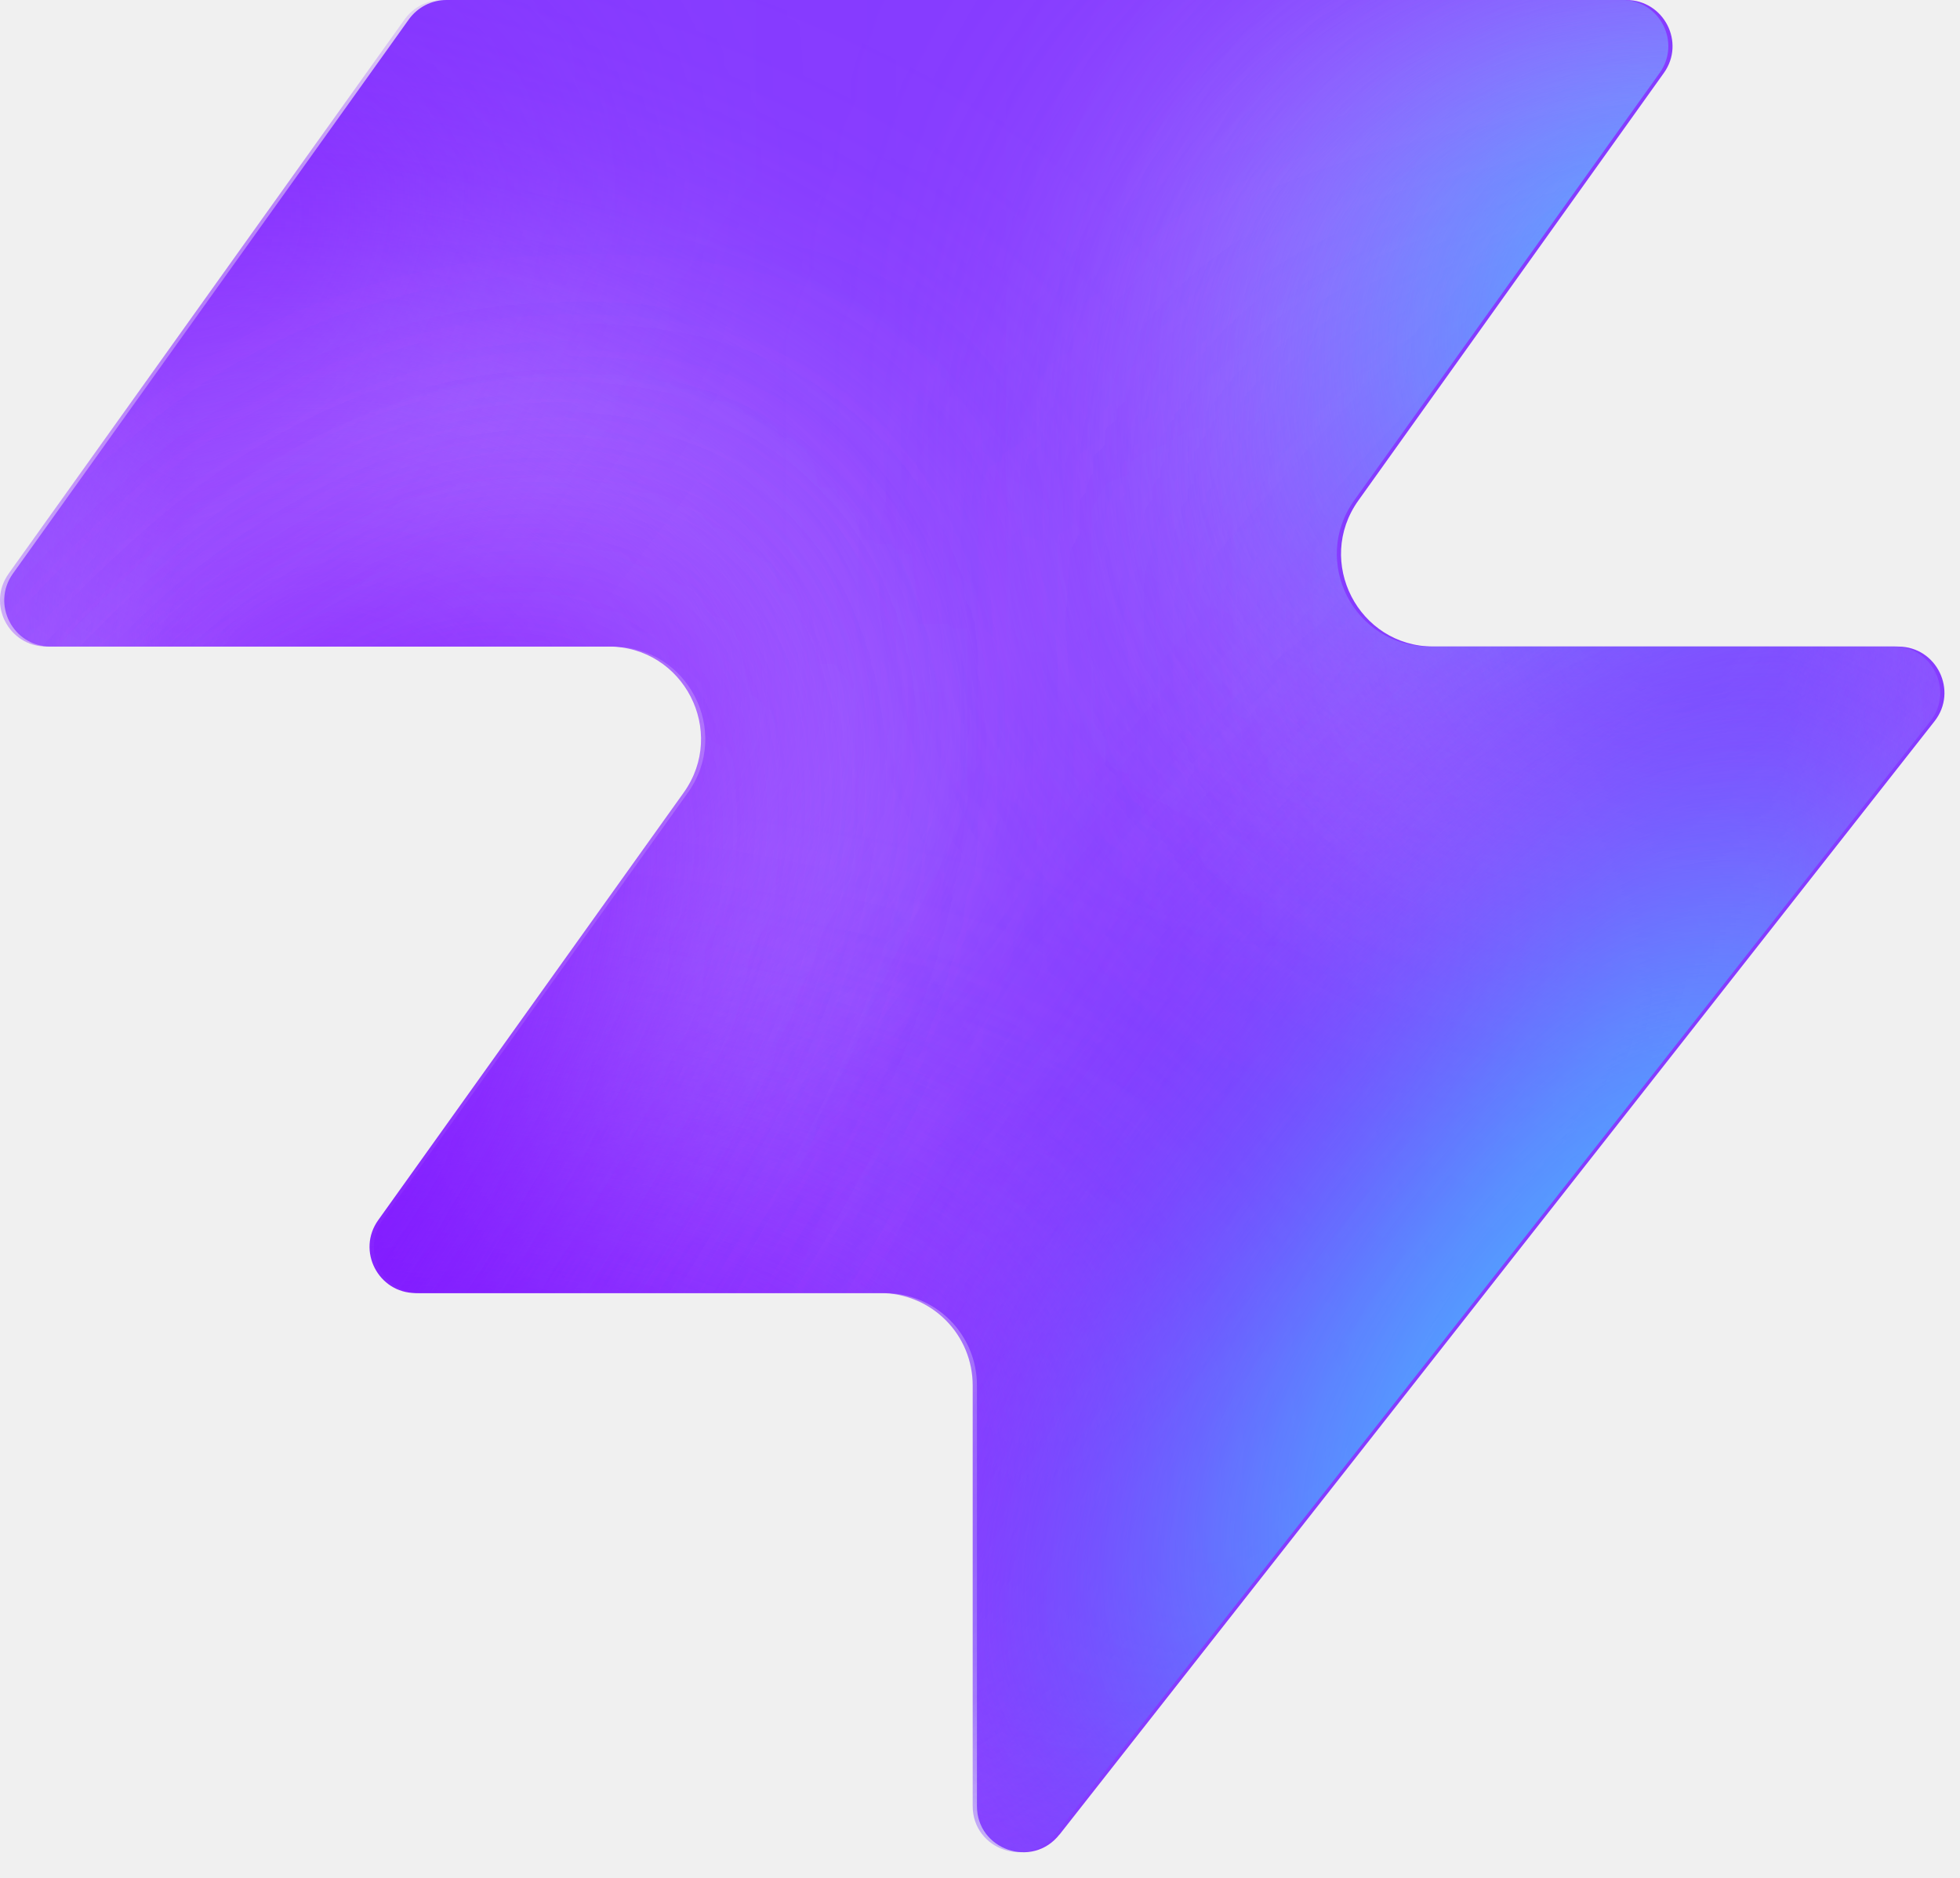
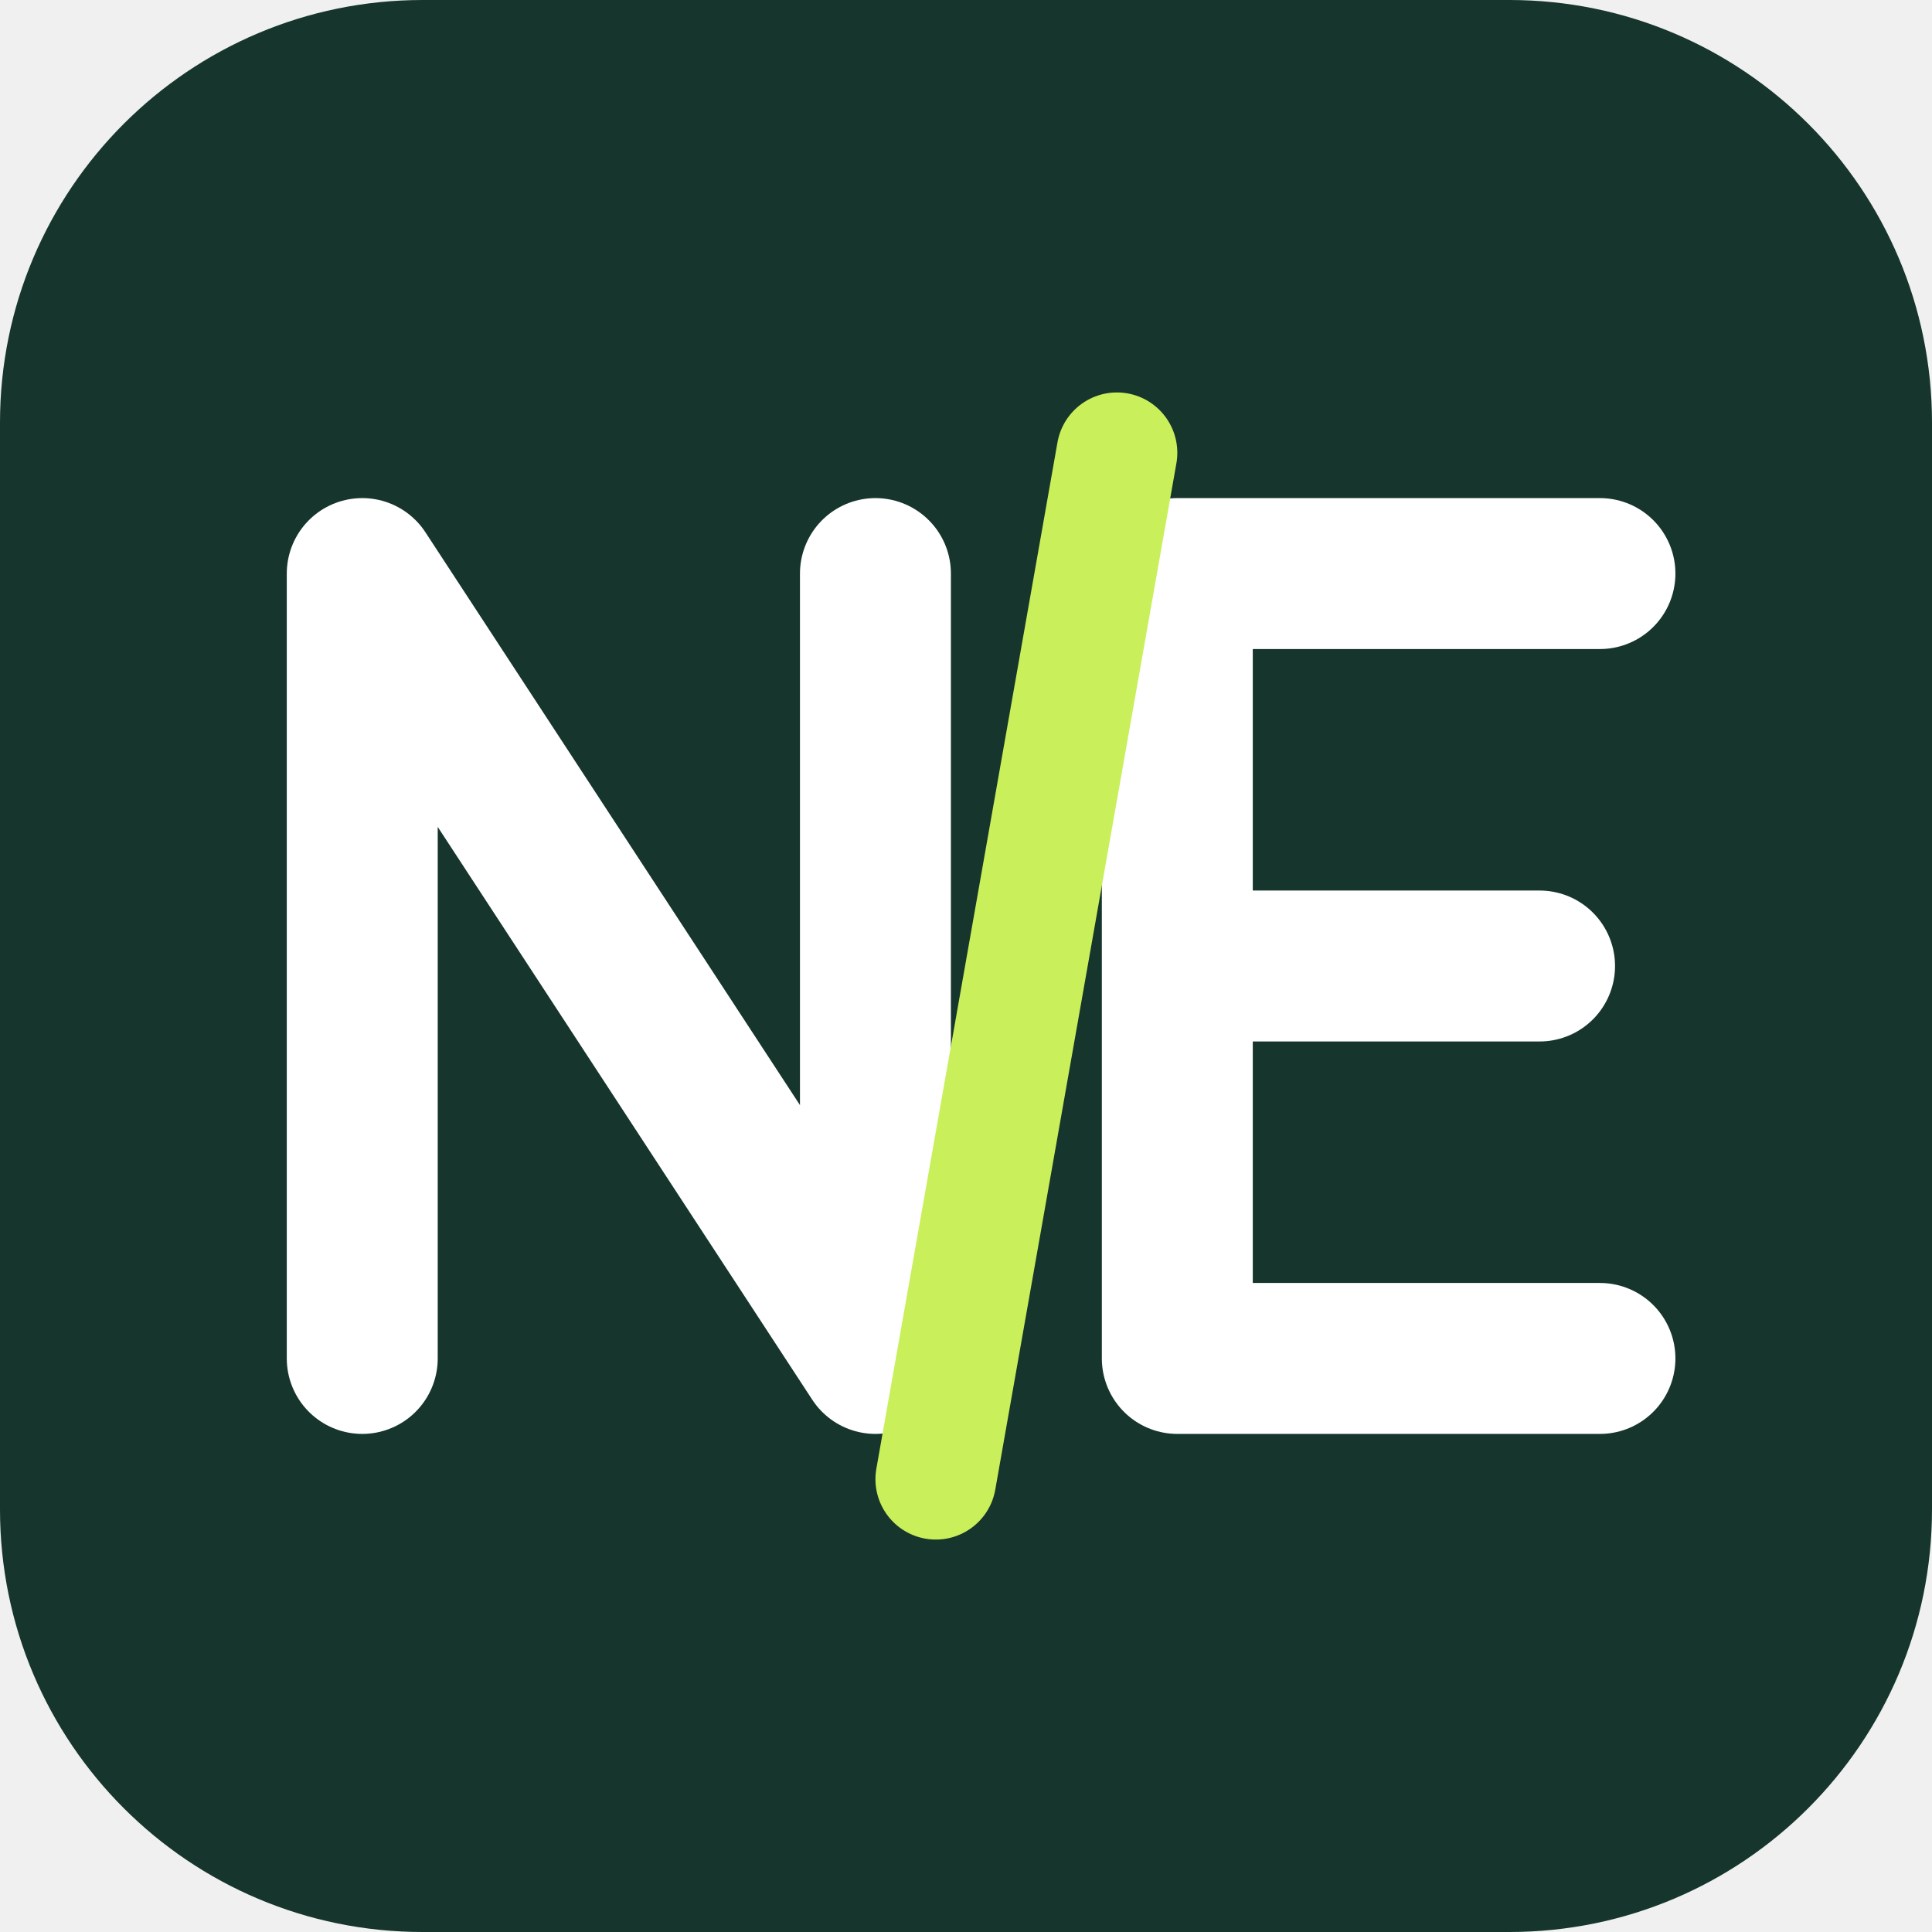
- <svg xmlns="http://www.w3.org/2000/svg" width="48" height="46" fill="none" viewBox="0 0 48 46">
-   <path fill="#863bff" d="M25.946 44.938c-.664.845-2.021.375-2.021-.698V33.937a2.26 2.26 0 0 0-2.262-2.262H10.287c-.92 0-1.456-1.04-.92-1.788l7.48-10.471c1.07-1.497 0-3.578-1.842-3.578H1.237c-.92 0-1.456-1.04-.92-1.788L10.013.474c.214-.297.556-.474.92-.474h28.894c.92 0 1.456 1.04.92 1.788l-7.48 10.471c-1.07 1.498 0 3.579 1.842 3.579h11.377c.943 0 1.473 1.088.89 1.83L25.947 44.94z" style="fill:#863bff;fill:color(display-p3 .525 .23 1);fill-opacity:1" />
-   <mask id="a" width="48" height="46" x="0" y="0" maskUnits="userSpaceOnUse" style="mask-type:alpha">
-     <path fill="#000" d="M25.842 44.938c-.664.844-2.021.375-2.021-.698V33.937a2.26 2.26 0 0 0-2.262-2.262H10.183c-.92 0-1.456-1.04-.92-1.788l7.48-10.471c1.07-1.498 0-3.579-1.842-3.579H1.133c-.92 0-1.456-1.04-.92-1.787L9.91.473c.214-.297.556-.474.92-.474h28.894c.92 0 1.456 1.04.92 1.788l-7.48 10.471c-1.07 1.498 0 3.578 1.842 3.578h11.377c.943 0 1.473 1.088.89 1.832L25.843 44.94z" style="fill:#000;fill-opacity:1" />
-   </mask>
-   <g mask="url(#a)">
-     <g filter="url(#b)">
-       <ellipse cx="5.508" cy="14.704" fill="#ede6ff" rx="5.508" ry="14.704" style="fill:#ede6ff;fill:color(display-p3 .927 .903 1);fill-opacity:1" transform="matrix(.00324 1 1 -.00324 -4.47 31.516)" />
-     </g>
-     <g filter="url(#c)">
-       <ellipse cx="10.399" cy="29.851" fill="#ede6ff" rx="10.399" ry="29.851" style="fill:#ede6ff;fill:color(display-p3 .927 .903 1);fill-opacity:1" transform="matrix(.00324 1 1 -.00324 -39.328 7.883)" />
-     </g>
-     <g filter="url(#d)">
-       <ellipse cx="5.508" cy="30.487" fill="#7e14ff" rx="5.508" ry="30.487" style="fill:#7e14ff;fill:color(display-p3 .492 .077 1);fill-opacity:1" transform="rotate(89.814 -25.913 -14.639)scale(1 -1)" />
-     </g>
-     <g filter="url(#e)">
-       <ellipse cx="5.508" cy="30.599" fill="#7e14ff" rx="5.508" ry="30.599" style="fill:#7e14ff;fill:color(display-p3 .492 .077 1);fill-opacity:1" transform="rotate(89.814 -32.644 -3.334)scale(1 -1)" />
-     </g>
-     <g filter="url(#f)">
-       <ellipse cx="5.508" cy="30.599" fill="#7e14ff" rx="5.508" ry="30.599" style="fill:#7e14ff;fill:color(display-p3 .492 .077 1);fill-opacity:1" transform="matrix(.00324 1 1 -.00324 -34.34 30.47)" />
-     </g>
-     <g filter="url(#g)">
-       <ellipse cx="14.072" cy="22.078" fill="#ede6ff" rx="14.072" ry="22.078" style="fill:#ede6ff;fill:color(display-p3 .927 .903 1);fill-opacity:1" transform="rotate(93.35 24.506 48.493)scale(-1 1)" />
-     </g>
-     <g filter="url(#h)">
-       <ellipse cx="3.47" cy="21.501" fill="#7e14ff" rx="3.47" ry="21.501" style="fill:#7e14ff;fill:color(display-p3 .492 .077 1);fill-opacity:1" transform="rotate(89.009 28.708 47.59)scale(-1 1)" />
-     </g>
-     <g filter="url(#i)">
-       <ellipse cx="3.47" cy="21.501" fill="#7e14ff" rx="3.47" ry="21.501" style="fill:#7e14ff;fill:color(display-p3 .492 .077 1);fill-opacity:1" transform="rotate(89.009 28.708 47.59)scale(-1 1)" />
-     </g>
-     <g filter="url(#j)">
-       <ellipse cx=".387" cy="8.972" fill="#7e14ff" rx="4.407" ry="29.108" style="fill:#7e14ff;fill:color(display-p3 .492 .077 1);fill-opacity:1" transform="rotate(39.51 .387 8.972)" />
-     </g>
-     <g filter="url(#k)">
-       <ellipse cx="47.523" cy="-6.092" fill="#7e14ff" rx="4.407" ry="29.108" style="fill:#7e14ff;fill:color(display-p3 .492 .077 1);fill-opacity:1" transform="rotate(37.892 47.523 -6.092)" />
-     </g>
-     <g filter="url(#l)">
-       <ellipse cx="41.412" cy="6.333" fill="#47bfff" rx="5.971" ry="9.665" style="fill:#47bfff;fill:color(display-p3 .28 .748 1);fill-opacity:1" transform="rotate(37.892 41.412 6.333)" />
-     </g>
-     <g filter="url(#m)">
-       <ellipse cx="-1.879" cy="38.332" fill="#7e14ff" rx="4.407" ry="29.108" style="fill:#7e14ff;fill:color(display-p3 .492 .077 1);fill-opacity:1" transform="rotate(37.892 -1.88 38.332)" />
-     </g>
-     <g filter="url(#n)">
-       <ellipse cx="-1.879" cy="38.332" fill="#7e14ff" rx="4.407" ry="29.108" style="fill:#7e14ff;fill:color(display-p3 .492 .077 1);fill-opacity:1" transform="rotate(37.892 -1.88 38.332)" />
-     </g>
-     <g filter="url(#o)">
-       <ellipse cx="35.651" cy="29.907" fill="#7e14ff" rx="4.407" ry="29.108" style="fill:#7e14ff;fill:color(display-p3 .492 .077 1);fill-opacity:1" transform="rotate(37.892 35.651 29.907)" />
-     </g>
-     <g filter="url(#p)">
-       <ellipse cx="38.418" cy="32.4" fill="#47bfff" rx="5.971" ry="15.297" style="fill:#47bfff;fill:color(display-p3 .28 .748 1);fill-opacity:1" transform="rotate(37.892 38.418 32.4)" />
-     </g>
-   </g>
-   <defs>
-     <filter id="b" width="60.045" height="41.654" x="-19.77" y="16.149" color-interpolation-filters="sRGB" filterUnits="userSpaceOnUse">
-       <feFlood flood-opacity="0" result="BackgroundImageFix" />
-       <feBlend in="SourceGraphic" in2="BackgroundImageFix" result="shape" />
-       <feGaussianBlur result="effect1_foregroundBlur_2002_17158" stdDeviation="7.659" />
-     </filter>
-     <filter id="c" width="90.34" height="51.437" x="-54.613" y="-7.533" color-interpolation-filters="sRGB" filterUnits="userSpaceOnUse">
-       <feFlood flood-opacity="0" result="BackgroundImageFix" />
-       <feBlend in="SourceGraphic" in2="BackgroundImageFix" result="shape" />
-       <feGaussianBlur result="effect1_foregroundBlur_2002_17158" stdDeviation="7.659" />
-     </filter>
-     <filter id="d" width="79.355" height="29.4" x="-49.64" y="2.03" color-interpolation-filters="sRGB" filterUnits="userSpaceOnUse">
-       <feFlood flood-opacity="0" result="BackgroundImageFix" />
-       <feBlend in="SourceGraphic" in2="BackgroundImageFix" result="shape" />
-       <feGaussianBlur result="effect1_foregroundBlur_2002_17158" stdDeviation="4.596" />
-     </filter>
-     <filter id="e" width="79.579" height="29.4" x="-45.045" y="20.029" color-interpolation-filters="sRGB" filterUnits="userSpaceOnUse">
-       <feFlood flood-opacity="0" result="BackgroundImageFix" />
-       <feBlend in="SourceGraphic" in2="BackgroundImageFix" result="shape" />
-       <feGaussianBlur result="effect1_foregroundBlur_2002_17158" stdDeviation="4.596" />
-     </filter>
-     <filter id="f" width="79.579" height="29.4" x="-43.513" y="21.178" color-interpolation-filters="sRGB" filterUnits="userSpaceOnUse">
-       <feFlood flood-opacity="0" result="BackgroundImageFix" />
-       <feBlend in="SourceGraphic" in2="BackgroundImageFix" result="shape" />
-       <feGaussianBlur result="effect1_foregroundBlur_2002_17158" stdDeviation="4.596" />
-     </filter>
-     <filter id="g" width="74.749" height="58.852" x="15.756" y="-17.901" color-interpolation-filters="sRGB" filterUnits="userSpaceOnUse">
-       <feFlood flood-opacity="0" result="BackgroundImageFix" />
-       <feBlend in="SourceGraphic" in2="BackgroundImageFix" result="shape" />
-       <feGaussianBlur result="effect1_foregroundBlur_2002_17158" stdDeviation="7.659" />
-     </filter>
-     <filter id="h" width="61.377" height="25.362" x="23.548" y="2.284" color-interpolation-filters="sRGB" filterUnits="userSpaceOnUse">
-       <feFlood flood-opacity="0" result="BackgroundImageFix" />
-       <feBlend in="SourceGraphic" in2="BackgroundImageFix" result="shape" />
-       <feGaussianBlur result="effect1_foregroundBlur_2002_17158" stdDeviation="4.596" />
-     </filter>
-     <filter id="i" width="61.377" height="25.362" x="23.548" y="2.284" color-interpolation-filters="sRGB" filterUnits="userSpaceOnUse">
-       <feFlood flood-opacity="0" result="BackgroundImageFix" />
-       <feBlend in="SourceGraphic" in2="BackgroundImageFix" result="shape" />
-       <feGaussianBlur result="effect1_foregroundBlur_2002_17158" stdDeviation="4.596" />
-     </filter>
-     <filter id="j" width="56.045" height="63.649" x="-27.636" y="-22.853" color-interpolation-filters="sRGB" filterUnits="userSpaceOnUse">
-       <feFlood flood-opacity="0" result="BackgroundImageFix" />
-       <feBlend in="SourceGraphic" in2="BackgroundImageFix" result="shape" />
-       <feGaussianBlur result="effect1_foregroundBlur_2002_17158" stdDeviation="4.596" />
-     </filter>
-     <filter id="k" width="54.814" height="64.646" x="20.116" y="-38.415" color-interpolation-filters="sRGB" filterUnits="userSpaceOnUse">
-       <feFlood flood-opacity="0" result="BackgroundImageFix" />
-       <feBlend in="SourceGraphic" in2="BackgroundImageFix" result="shape" />
-       <feGaussianBlur result="effect1_foregroundBlur_2002_17158" stdDeviation="4.596" />
-     </filter>
-     <filter id="l" width="33.541" height="35.313" x="24.641" y="-11.323" color-interpolation-filters="sRGB" filterUnits="userSpaceOnUse">
-       <feFlood flood-opacity="0" result="BackgroundImageFix" />
-       <feBlend in="SourceGraphic" in2="BackgroundImageFix" result="shape" />
-       <feGaussianBlur result="effect1_foregroundBlur_2002_17158" stdDeviation="4.596" />
-     </filter>
-     <filter id="m" width="54.814" height="64.646" x="-29.286" y="6.009" color-interpolation-filters="sRGB" filterUnits="userSpaceOnUse">
-       <feFlood flood-opacity="0" result="BackgroundImageFix" />
-       <feBlend in="SourceGraphic" in2="BackgroundImageFix" result="shape" />
-       <feGaussianBlur result="effect1_foregroundBlur_2002_17158" stdDeviation="4.596" />
-     </filter>
-     <filter id="n" width="54.814" height="64.646" x="-29.286" y="6.009" color-interpolation-filters="sRGB" filterUnits="userSpaceOnUse">
-       <feFlood flood-opacity="0" result="BackgroundImageFix" />
-       <feBlend in="SourceGraphic" in2="BackgroundImageFix" result="shape" />
-       <feGaussianBlur result="effect1_foregroundBlur_2002_17158" stdDeviation="4.596" />
-     </filter>
-     <filter id="o" width="54.814" height="64.646" x="8.244" y="-2.416" color-interpolation-filters="sRGB" filterUnits="userSpaceOnUse">
-       <feFlood flood-opacity="0" result="BackgroundImageFix" />
-       <feBlend in="SourceGraphic" in2="BackgroundImageFix" result="shape" />
-       <feGaussianBlur result="effect1_foregroundBlur_2002_17158" stdDeviation="4.596" />
-     </filter>
-     <filter id="p" width="39.409" height="43.623" x="18.713" y="10.588" color-interpolation-filters="sRGB" filterUnits="userSpaceOnUse">
-       <feFlood flood-opacity="0" result="BackgroundImageFix" />
-       <feBlend in="SourceGraphic" in2="BackgroundImageFix" result="shape" />
-       <feGaussianBlur result="effect1_foregroundBlur_2002_17158" stdDeviation="4.596" />
-     </filter>
-   </defs>
+ <svg xmlns="http://www.w3.org/2000/svg" viewBox="0 0 64 64" role="img" aria-labelledby="title">
+   <rect width="64" height="64" rx="14" fill="#16352c" />
+   <path d="M12 45V19l17 26V19" fill="none" stroke="#fff" stroke-linecap="round" stroke-linejoin="round" stroke-width="5" />
+   <path d="M39 19h14M39 19v26M39 32h12M39 45h14" fill="none" stroke="#fff" stroke-linecap="round" stroke-linejoin="round" stroke-width="5" />
+   <path d="M31 49l6-34" fill="none" stroke="#c9ef5b" stroke-linecap="round" stroke-width="4" />
</svg>
